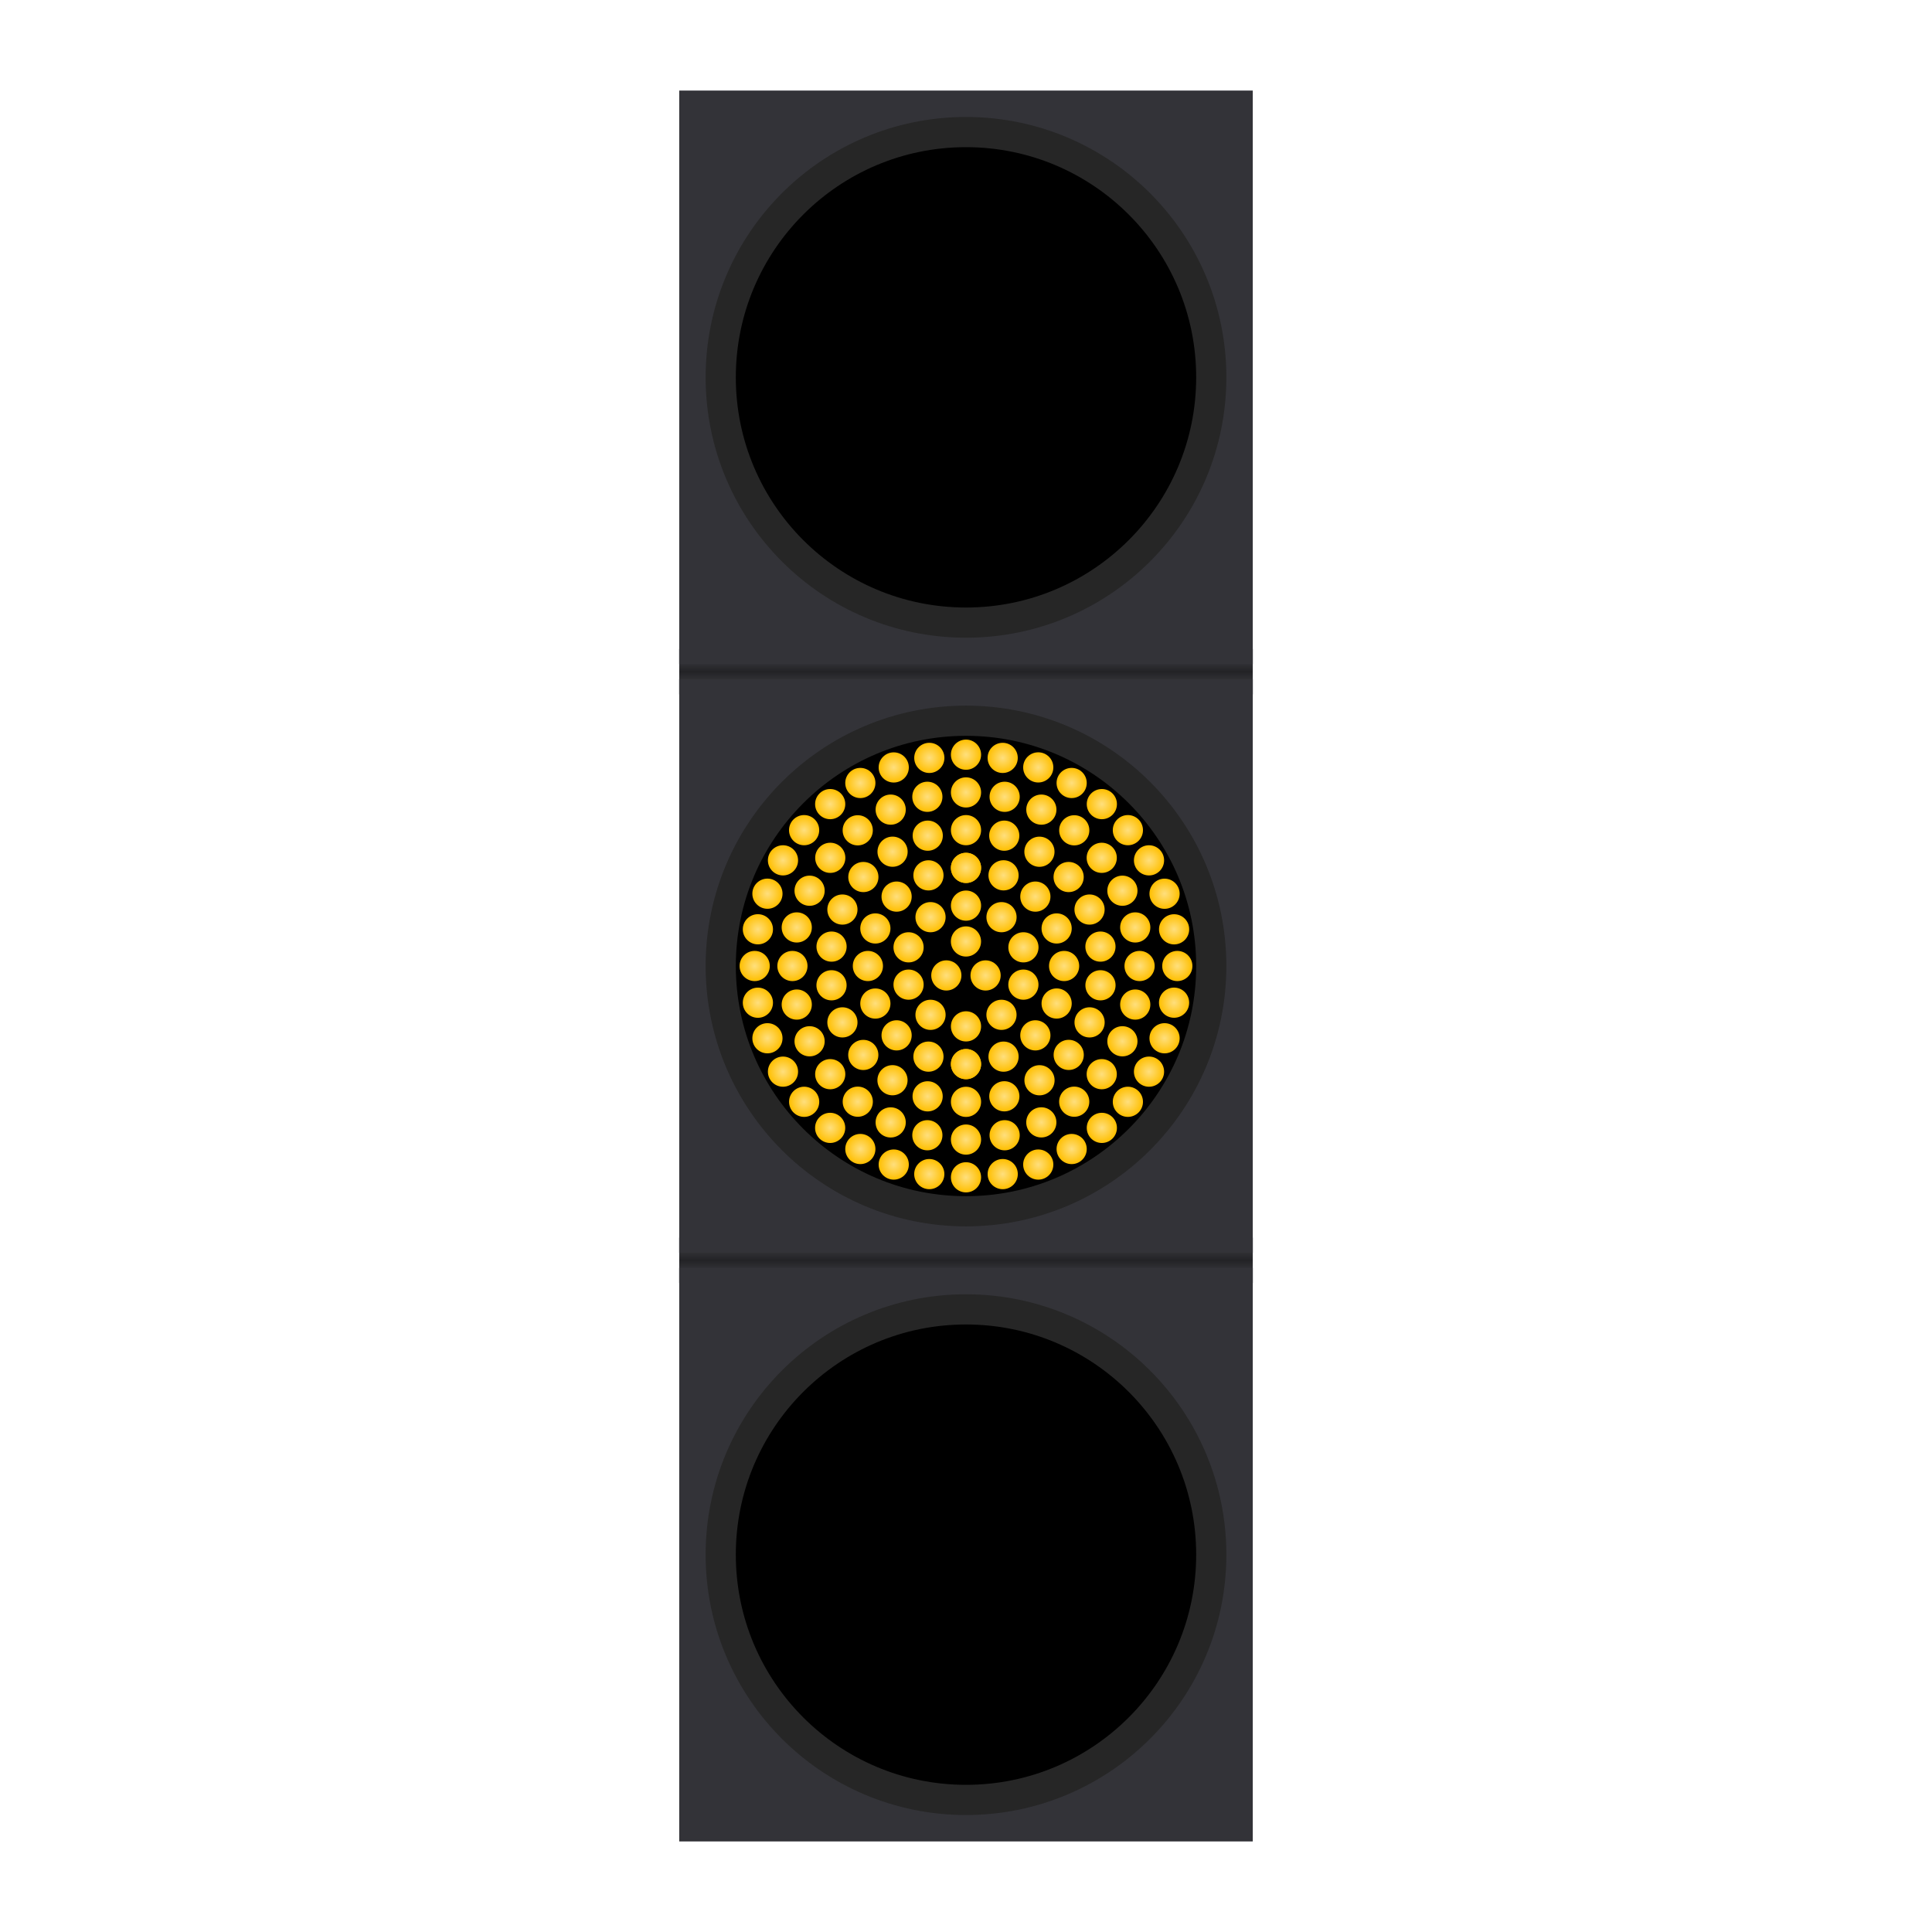
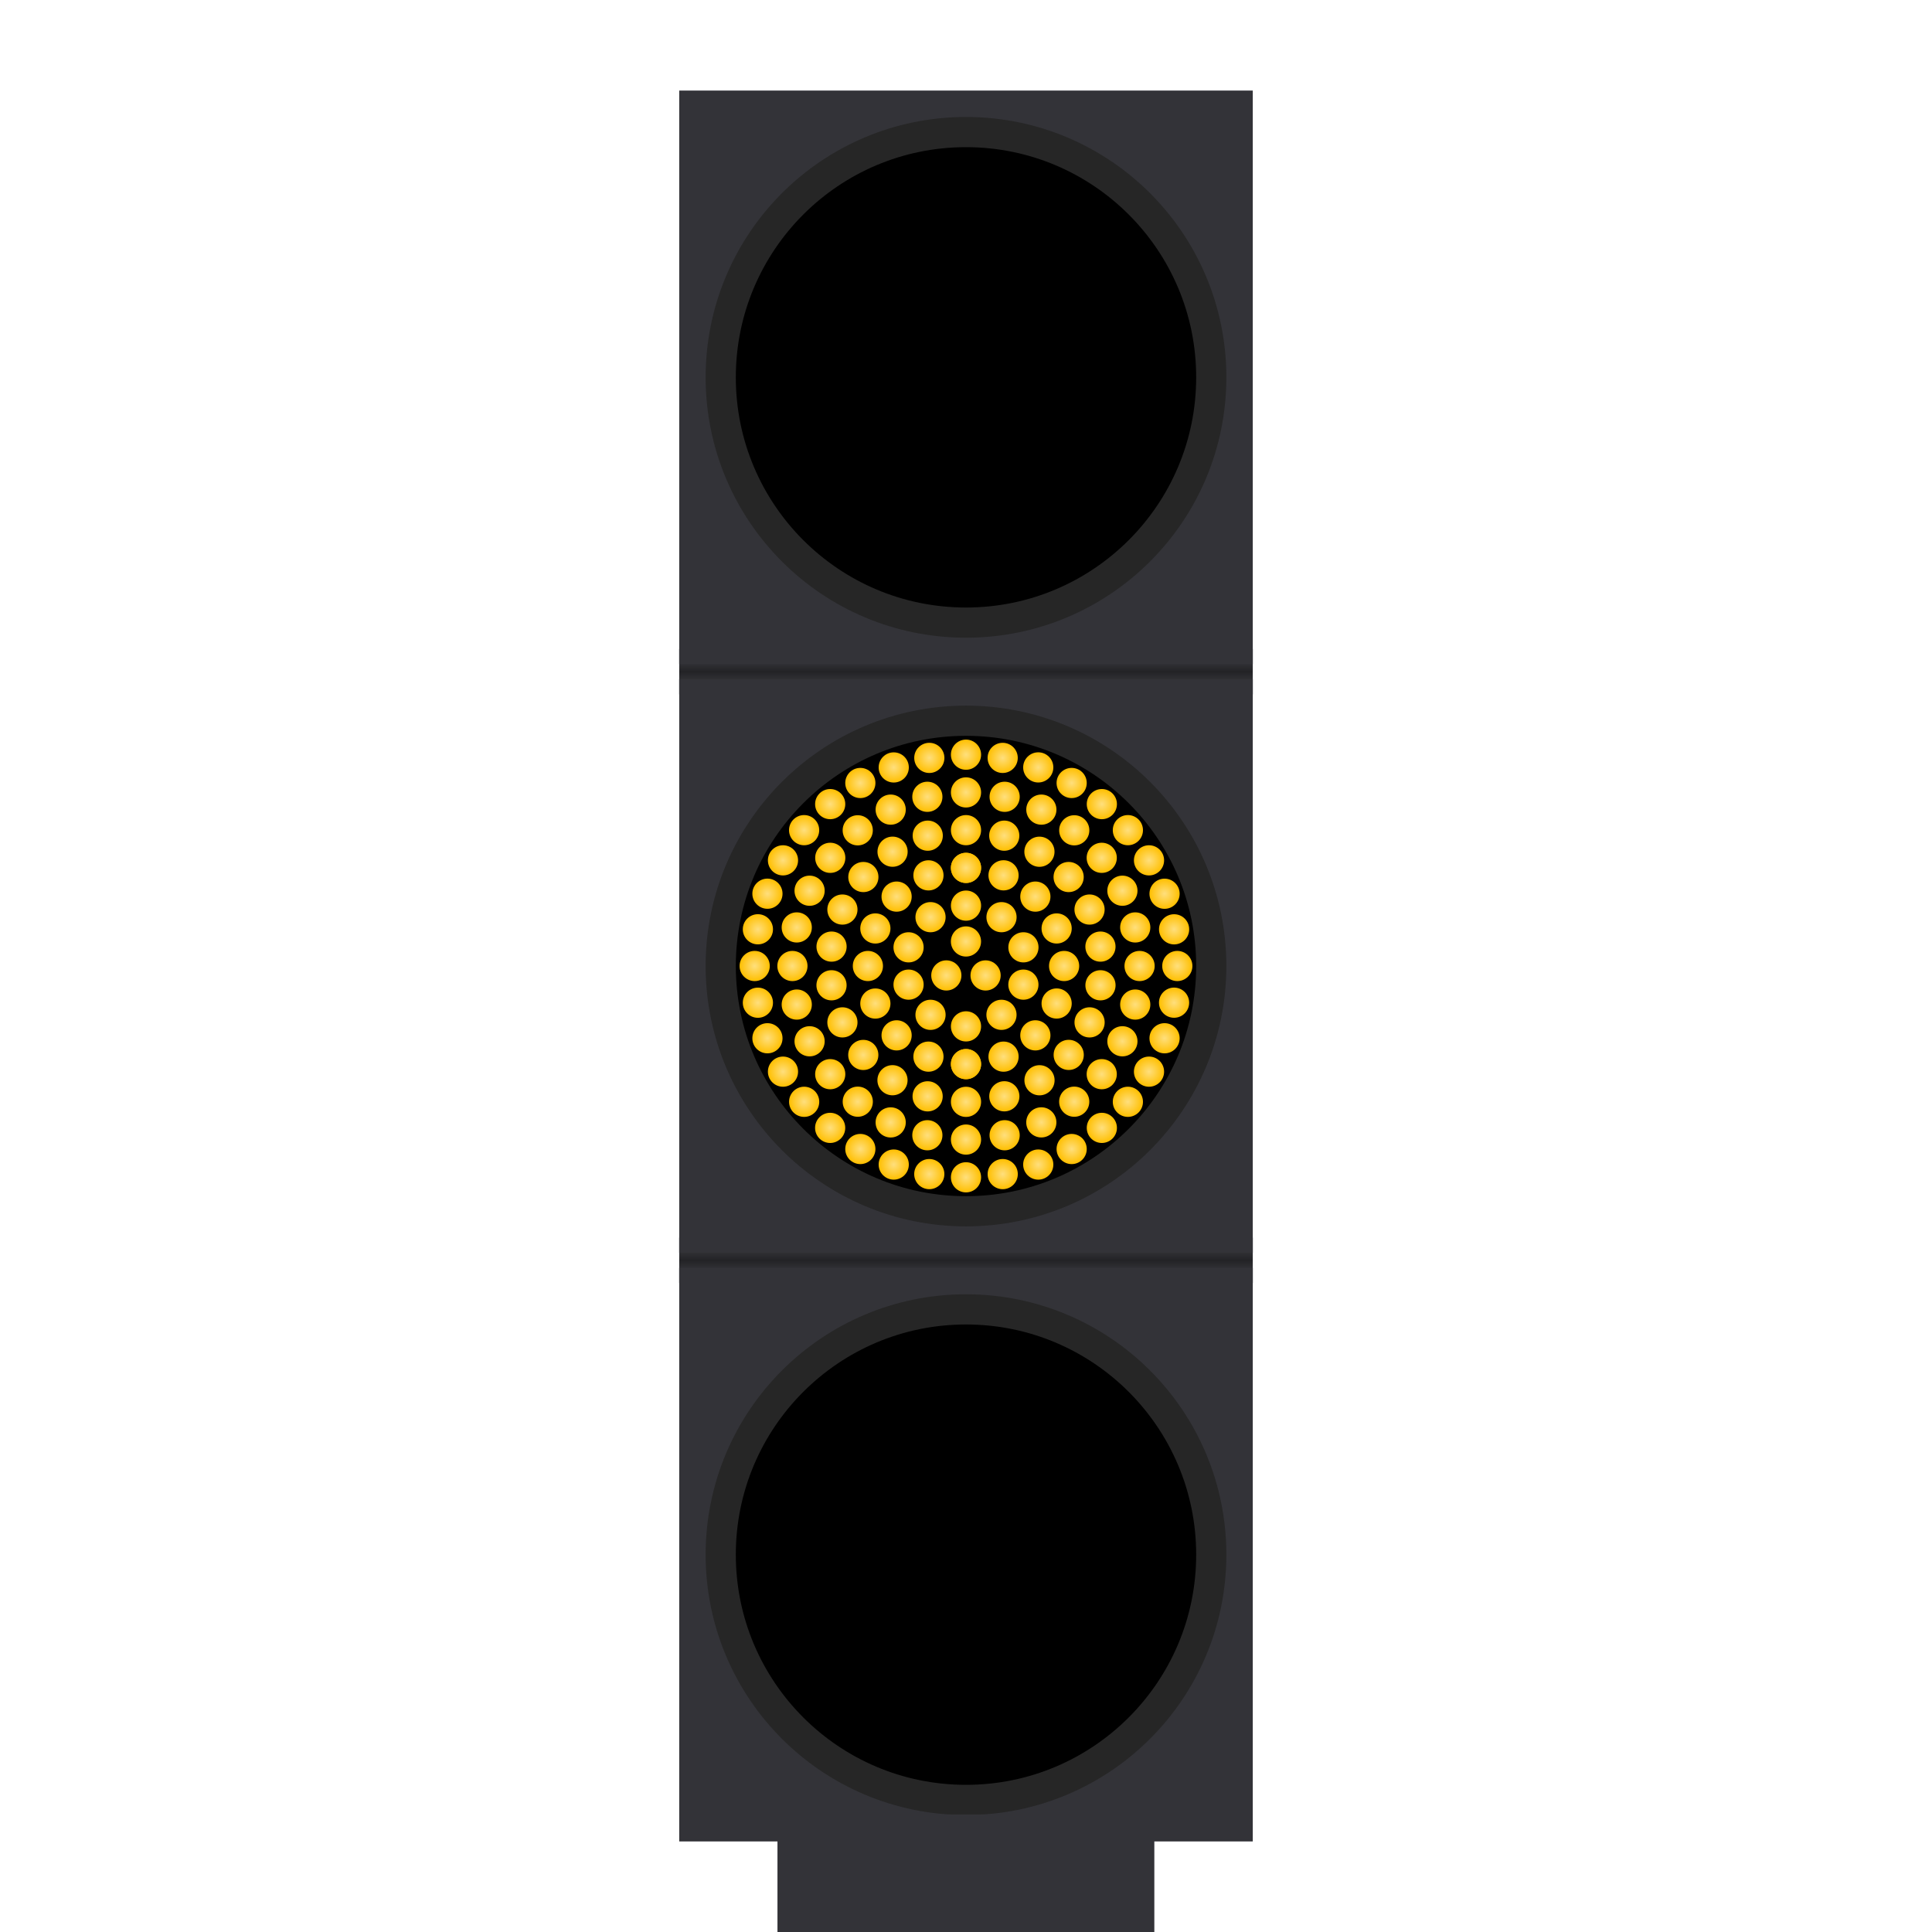
<svg xmlns="http://www.w3.org/2000/svg" xmlns:xlink="http://www.w3.org/1999/xlink" width="512" height="512" version="1.1" viewBox="0 0 512 512" id="svg754">
  <defs id="defs24">
    <linearGradient id="reference-gradient">
      <stop stop-color="#2f2f33" offset="0" id="stop2" />
      <stop stop-color="#232326" offset="1" id="stop4" />
    </linearGradient>
    <linearGradient id="gradient2" x1="612" x2="612" y1="168" y2="170" gradientTransform="translate(-352 8)" gradientUnits="userSpaceOnUse" spreadMethod="reflect" xlink:href="#reference-gradient" />
    <linearGradient id="gradient3" x1="612" x2="612" y1="168" y2="170" gradientTransform="translate(-352 164)" gradientUnits="userSpaceOnUse" spreadMethod="reflect" xlink:href="#reference-gradient" />
    <radialGradient id="red-gradient">
      <stop stop-color="#ff7d93" offset="0" id="stop9" />
      <stop stop-color="#fd002a" offset="1" id="stop11" />
    </radialGradient>
    <radialGradient id="yellow-gradient">
      <stop stop-color="#ffdf7d" offset="0" id="stop14" />
      <stop stop-color="#ffbf00" offset="1" id="stop16" />
    </radialGradient>
    <radialGradient id="green-gradient">
      <stop stop-color="#66ffb4" offset="0" id="stop19" />
      <stop stop-color="#00e571" offset="1" id="stop21" />
    </radialGradient>
  </defs>
  <rect x="180" y="172" width="152" height="12" fill="url(#gradient2)" id="rect26" />
  <rect x="180" y="328" width="152" height="12" fill="url(#gradient3)" id="rect28" />
  <g fill="#333338" id="g36">
    <rect x="180" y="336" width="152" height="152" id="rect30" />
    <rect x="180" y="180" width="152" height="152" id="rect32" />
    <rect x="180" y="24" width="152" height="152" id="rect34" />
  </g>
  <g stroke="#262626" stroke-width="8" id="g44">
    <circle cx="256" cy="100" r="65" id="circle38" />
    <circle cx="256" cy="256" r="65" id="circle40" />
    <circle cx="256" cy="412" r="65" id="circle42" />
  </g>
  <g fill="url(#yellow-gradient)" id="g516">
    <circle cx="255.99" cy="249.5" r="4" id="circle282" />
    <circle cx="250.79" cy="258.5" r="4" id="circle284" />
    <circle cx="261.19" cy="258.5" r="4" id="circle286" />
    <circle cx="265.41" cy="243.06" r="4" id="circle288" />
    <circle cx="271.22" cy="251.05" r="4" id="circle290" />
    <circle cx="246.6" cy="268.94" r="4" id="circle292" />
    <circle cx="256" cy="272" r="4" id="circle294" />
    <circle cx="265.4" cy="268.94" r="4" id="circle296" />
    <circle cx="271.21" cy="260.94" r="4" id="circle298" />
    <circle cx="246.6" cy="243.06" r="4" id="circle300" />
    <circle cx="240.78" cy="251.05" r="4" id="circle302" />
    <circle cx="240.78" cy="260.94" r="4" id="circle304" />
    <circle cx="256" cy="240" r="4" id="circle306" />
    <circle cx="256" cy="230" r="4" id="circle308" />
    <circle cx="265.95" cy="231.97" r="4" id="circle310" />
    <circle cx="246.05" cy="231.98" r="4" id="circle312" />
    <circle cx="237.61" cy="237.61" r="4" id="circle314" />
    <circle cx="274.38" cy="237.61" r="4" id="circle316" />
    <circle cx="256" cy="230" r="4" id="circle318" />
    <circle cx="282" cy="256" r="4" id="circle320" />
    <circle cx="230" cy="256" r="4" id="circle322" />
    <circle cx="231.98" cy="246.05" r="4" id="circle324" />
    <circle cx="280.02" cy="246.05" r="4" id="circle326" />
    <circle cx="256" cy="282" r="4" id="circle328" />
    <circle cx="265.95" cy="280.02" r="4" id="circle330" />
    <circle cx="246.05" cy="280.02" r="4" id="circle332" />
    <circle cx="237.61" cy="274.38" r="4" id="circle334" />
    <circle cx="274.38" cy="274.38" r="4" id="circle336" />
    <circle cx="256" cy="282" r="4" id="circle338" />
    <circle cx="231.98" cy="265.95" r="4" id="circle340" />
    <circle cx="280.02" cy="265.94" r="4" id="circle342" />
    <circle cx="245.86" cy="221.46" r="4" id="circle344" />
    <circle cx="266.14" cy="221.46" r="4" id="circle346" />
    <circle cx="220.36" cy="261.11" r="4" id="circle348" />
    <circle cx="236.54" cy="225.71" r="4" id="circle350" />
    <circle cx="275.46" cy="225.72" r="4" id="circle352" />
    <circle cx="223.25" cy="241.04" r="4" id="circle354" />
    <circle cx="288.74" cy="241.04" r="4" id="circle356" />
    <circle cx="283.2" cy="232.42" r="4" id="circle358" />
    <circle cx="291.63" cy="250.86" r="4" id="circle360" />
    <circle cx="220.37" cy="250.86" r="4" id="circle362" />
    <circle cx="228.8" cy="232.42" r="4" id="circle364" />
    <circle cx="228.78" cy="279.57" r="4" id="circle366" />
    <circle cx="283.22" cy="279.56" r="4" id="circle368" />
    <circle cx="288.75" cy="270.94" r="4" id="circle370" />
    <circle cx="236.52" cy="286.27" r="4" id="circle372" />
    <circle cx="275.48" cy="286.28" r="4" id="circle374" />
    <circle cx="256" cy="220" r="4" id="circle376" />
    <circle cx="223.25" cy="270.94" r="4" id="circle378" />
    <circle cx="291.64" cy="261.11" r="4" id="circle380" />
    <circle cx="245.83" cy="290.54" r="4" id="circle382" />
    <circle cx="256" cy="292" r="4" id="circle384" />
    <circle cx="266.16" cy="290.53" r="4" id="circle386" />
    <circle cx="256" cy="210" r="4" id="circle388" />
    <circle cx="245.76" cy="211.16" r="4" id="circle390" />
    <circle cx="236.04" cy="214.56" r="4" id="circle392" />
    <circle cx="266.24" cy="211.16" r="4" id="circle394" />
    <circle cx="284.69" cy="220.04" r="4" id="circle396" />
    <circle cx="220.03" cy="227.33" r="4" id="circle398" />
    <circle cx="291.97" cy="227.33" r="4" id="circle400" />
    <circle cx="227.31" cy="220.04" r="4" id="circle402" />
    <circle cx="275.97" cy="214.56" r="4" id="circle404" />
    <circle cx="214.55" cy="236.05" r="4" id="circle406" />
    <circle cx="297.45" cy="236.05" r="4" id="circle408" />
    <circle cx="300.85" cy="245.78" r="4" id="circle410" />
    <circle cx="210" cy="256" r="4" id="circle412" />
    <circle cx="302" cy="256" r="4" id="circle414" />
    <circle cx="211.15" cy="245.78" r="4" id="circle416" />
    <circle cx="256" cy="302" r="4" id="circle418" />
    <circle cx="245.76" cy="300.85" r="4" id="circle420" />
    <circle cx="236.04" cy="297.45" r="4" id="circle422" />
    <circle cx="266.24" cy="300.85" r="4" id="circle424" />
    <circle cx="284.68" cy="291.96" r="4" id="circle426" />
    <circle cx="220.02" cy="284.67" r="4" id="circle428" />
    <circle cx="291.97" cy="284.67" r="4" id="circle430" />
    <circle cx="227.32" cy="291.96" r="4" id="circle432" />
    <circle cx="275.96" cy="297.44" r="4" id="circle434" />
    <circle cx="214.55" cy="275.95" r="4" id="circle436" />
    <circle cx="297.45" cy="275.95" r="4" id="circle438" />
    <circle cx="300.85" cy="266.22" r="4" id="circle440" />
    <circle cx="211.15" cy="266.22" r="4" id="circle442" />
    <circle cx="256" cy="200" r="4" id="circle444" />
    <circle cx="265.72" cy="200.85" r="4" id="circle446" />
    <circle cx="246.28" cy="200.85" r="4" id="circle448" />
    <circle cx="275.15" cy="203.37" r="4" id="circle450" />
    <circle cx="236.85" cy="203.38" r="4" id="circle452" />
    <circle cx="228" cy="207.5" r="4" id="circle454" />
    <circle cx="284" cy="207.5" r="4" id="circle456" />
    <circle cx="292" cy="213.1" r="4" id="circle458" />
    <circle cx="213.1" cy="220" r="4" id="circle460" />
    <circle cx="298.9" cy="220" r="4" id="circle462" />
    <circle cx="207.5" cy="228" r="4" id="circle464" />
    <circle cx="308.62" cy="236.85" r="4" id="circle466" />
    <circle cx="203.38" cy="236.84" r="4" id="circle468" />
    <circle cx="304.5" cy="228" r="4" id="circle470" />
    <circle cx="220.01" cy="213.1" r="4" id="circle472" />
    <circle cx="200.85" cy="246.27" r="4" id="circle474" />
    <circle cx="200" cy="256" r="4" id="circle476" />
    <circle cx="311.15" cy="246.28" r="4" id="circle478" />
    <circle cx="312" cy="256" r="4" id="circle480" />
    <circle cx="256" cy="312" r="4" id="circle482" />
    <circle cx="265.73" cy="311.15" r="4" id="circle484" />
    <circle cx="246.27" cy="311.15" r="4" id="circle486" />
    <circle cx="275.15" cy="308.62" r="4" id="circle488" />
    <circle cx="236.85" cy="308.62" r="4" id="circle490" />
    <circle cx="228" cy="304.5" r="4" id="circle492" />
    <circle cx="284" cy="304.5" r="4" id="circle494" />
    <circle cx="292" cy="298.9" r="4" id="circle496" />
    <circle cx="213.11" cy="291.99" r="4" id="circle498" />
    <circle cx="298.9" cy="291.99" r="4" id="circle500" />
    <circle cx="207.5" cy="284" r="4" id="circle502" />
    <circle cx="308.62" cy="275.15" r="4" id="circle504" />
    <circle cx="203.38" cy="275.15" r="4" id="circle506" />
    <circle cx="304.5" cy="284" r="4" id="circle508" />
    <circle cx="220" cy="298.9" r="4" id="circle510" />
    <circle cx="200.85" cy="265.73" r="4" id="circle512" />
    <circle cx="311.14" cy="265.72" r="4" id="circle514" />
  </g>
+   <rect style="fill:#333338;fill-opacity:1;stroke:#000000;stroke-width:0" id="rect1296" width="99.873" height="31.747" x="206.037" y="480.844" />
</svg>
